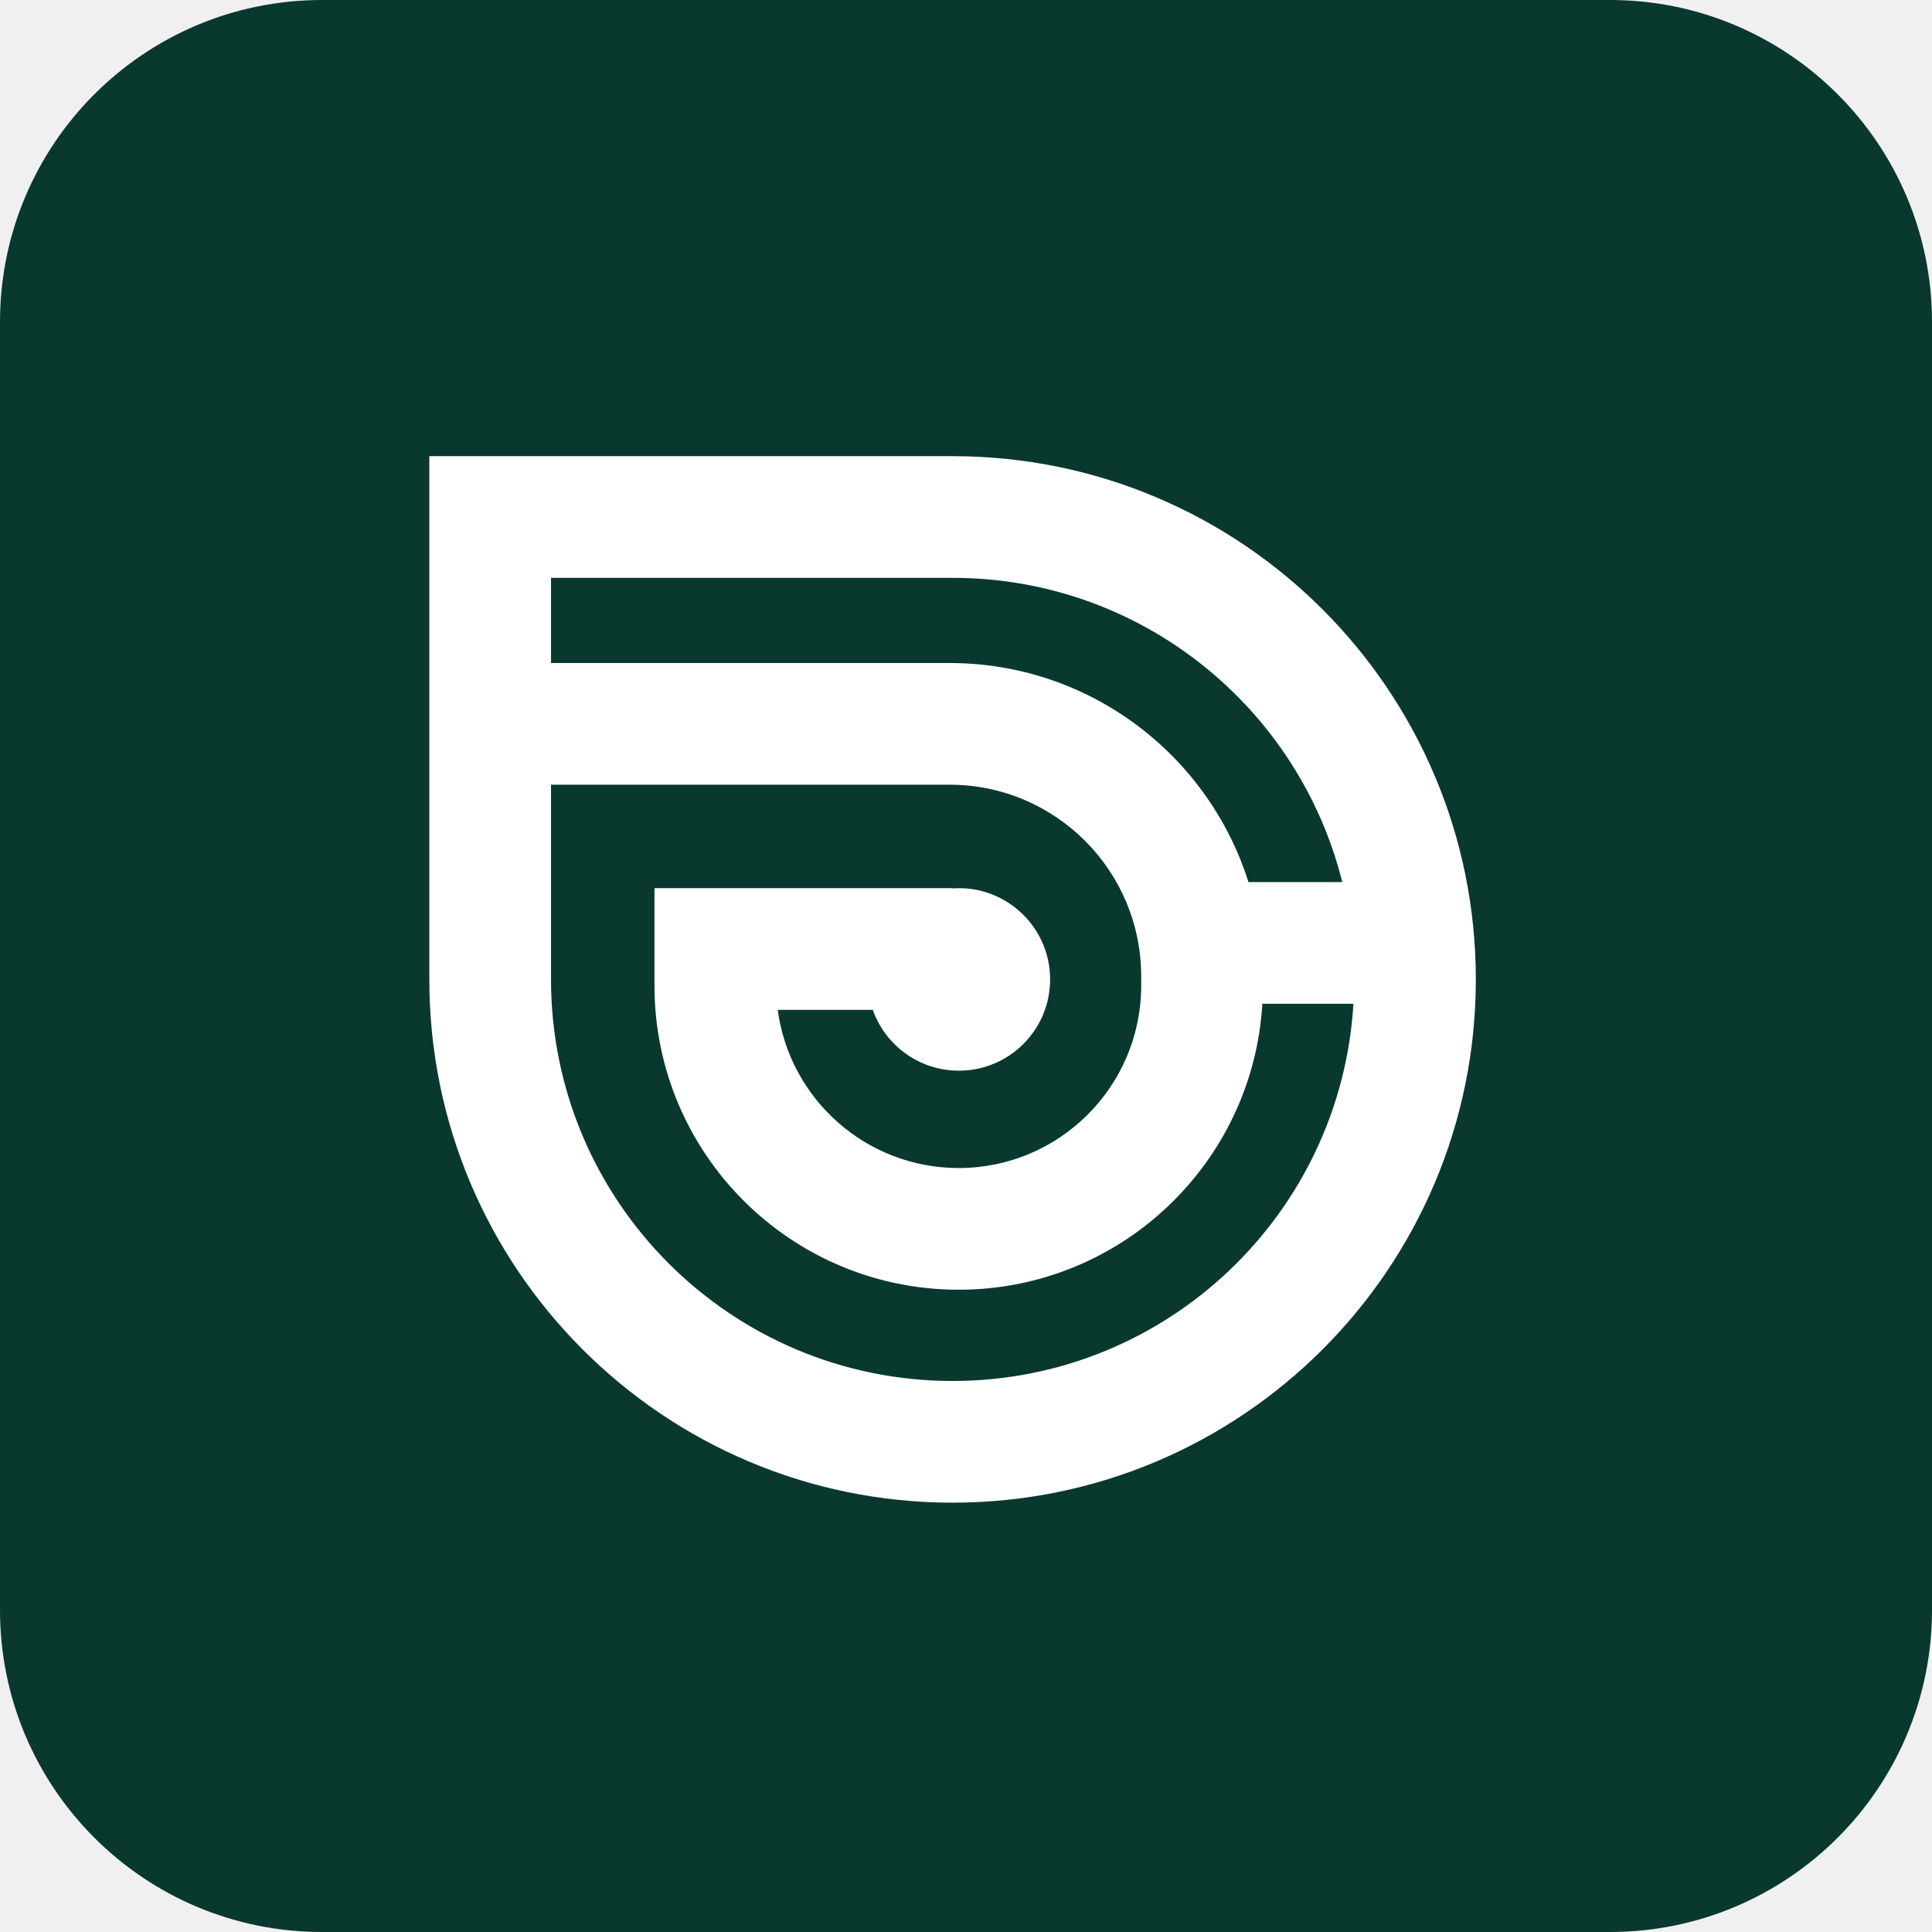
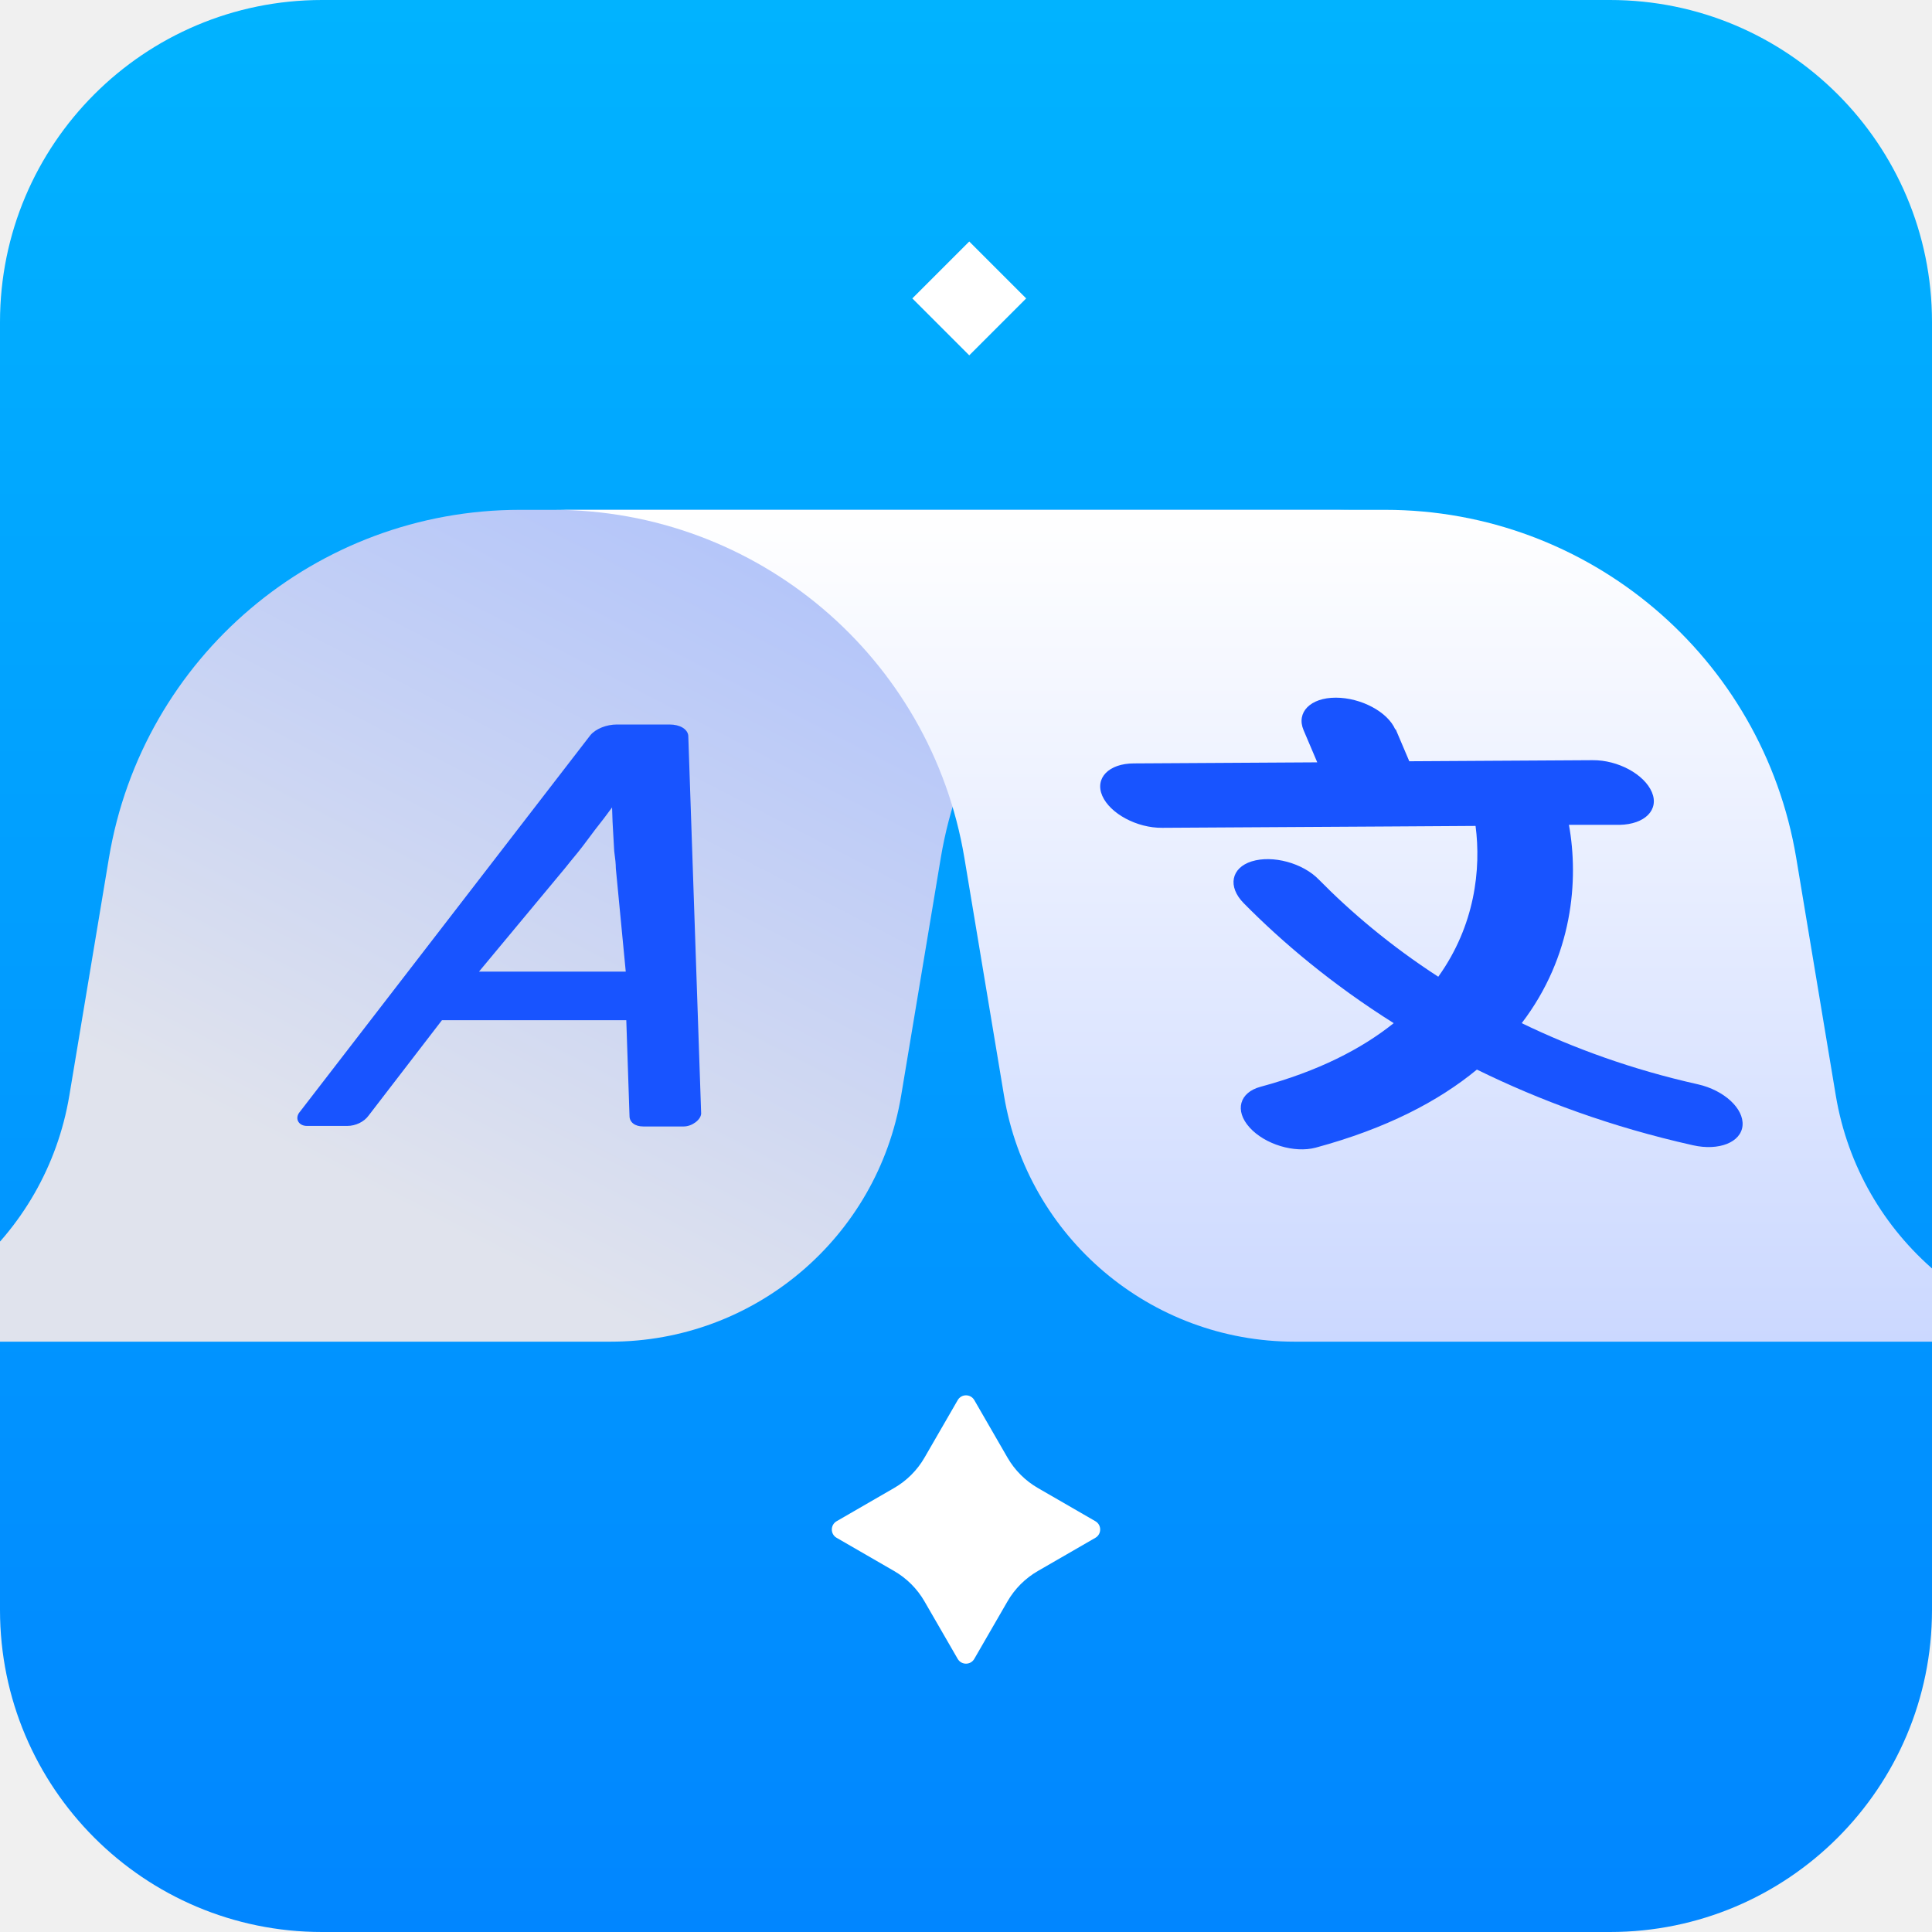
<svg xmlns="http://www.w3.org/2000/svg" width="72" height="72" viewBox="0 0 72 72" fill="none">
-   <rect width="72" height="72" rx="12" fill="#09382F" />
-   <path fill-rule="evenodd" clip-rule="evenodd" d="M20.535 21.535H35.5C42.514 21.535 48.401 26.36 50.022 32.872H46.526C45.034 28.14 40.611 24.709 35.387 24.709H20.535V21.535ZM35.727 48.064C41.76 48.064 46.692 43.352 47.044 37.407H50.438C49.969 45.25 43.461 51.465 35.5 51.465C27.235 51.465 20.535 44.765 20.535 36.5V29.244H35.387C39.331 29.244 42.529 32.442 42.529 36.387V36.727C42.529 40.483 39.484 43.529 35.727 43.529C32.278 43.529 29.428 40.962 28.984 37.634H32.526C32.993 38.955 34.253 39.901 35.734 39.901C37.613 39.901 39.135 38.379 39.135 36.5C39.135 34.622 37.613 33.099 35.734 33.099C35.656 33.099 35.577 33.102 35.5 33.107V33.099H24.39V36.727C24.39 42.988 29.465 48.064 35.727 48.064ZM16 36.5V17H35.5C46.27 17 55 25.73 55 36.5C55 47.27 46.27 56 35.5 56C24.73 56 16 47.27 16 36.5Z" fill="white" />
+   <g clip-path="url(#clip0_2_5761)">
+     <rect width="72" height="72" rx="12" fill="url(#paint0_linear_2_5761)" />
+     <path d="M26.2 19H57.2H50.378C42.786 19 36.307 24.488 35.059 31.977L33.584 40.827C32.702 46.12 28.122 50 22.756 50H-8.244C-2.878 50 1.702 46.12 2.584 40.827L4.059 31.977C5.307 24.488 11.786 19 19.378 19H26.2Z" fill="url(#paint1_linear_2_5761)" />
+     <path d="M44.8 19H13.8H20.622C28.214 19 34.693 24.488 35.941 31.977L37.416 40.827C38.298 46.12 42.878 50 48.244 50H79.244C73.878 50 69.298 46.12 68.415 40.827L66.941 31.977C65.692 24.488 59.214 19 51.622 19H44.8Z" fill="url(#paint2_linear_2_5761)" />
+     <g clip-path="url(#clip1_2_5761)">
+       <path d="M23.97 41.98C23.66 41.98 23.46 41.82 23.46 41.59L23.34 38.02H16.47L13.74 41.57C13.57 41.81 13.25 41.96 12.94 41.96H11.44C11.14 41.96 10.99 41.71 11.14 41.48L22 27.4C22.2 27.16 22.6 27 22.99 27H24.95C25.34 27 25.62 27.17 25.65 27.41L26.13 41.5C26.12 41.73 25.79 41.98 25.48 41.98H23.96H23.97ZM22.95 32.35C22.95 32.21 22.93 32 22.89 31.72C22.87 31.43 22.86 31.13 22.84 30.84C22.82 30.53 22.82 30.28 22.81 30.09C22.62 30.35 22.41 30.63 22.17 30.93C21.95 31.22 21.75 31.5 21.54 31.76C21.34 32 21.18 32.2 21.06 32.35L17.85 36.21H23.32L22.95 32.36V32.35Z" fill="#1854FF" />
+     </g>
+     <g clip-path="url(#clip2_2_5761)">
+       <path fill-rule="evenodd" clip-rule="evenodd" d="M52 27.19C51.72 26.53 50.72 26 49.78 26C48.83 26 48.3 26.55 48.58 27.21L49.09 28.41L42.26 28.45C41.32 28.45 40.79 29 41.08 29.66C41.37 30.32 42.37 30.86 43.31 30.85L51.83 30.8L54.99 30.78C55.2 32.38 54.97 34.49 53.6 36.4C51.81 35.24 50.33 33.98 49.15 32.78C48.55 32.16 47.43 31.86 46.65 32.1C45.88 32.34 45.74 33.04 46.35 33.66C47.79 35.12 49.65 36.69 51.94 38.13C50.74 39.09 49.13 39.92 46.98 40.5C46.19 40.71 46 41.39 46.57 42.02C47.14 42.65 48.24 42.98 49.03 42.77C51.66 42.06 53.61 41.04 55.04 39.86C57.38 41.01 60.05 42 63.09 42.68C64.06 42.9 64.89 42.57 64.94 41.94C64.99 41.31 64.25 40.63 63.28 40.41C60.82 39.86 58.63 39.06 56.71 38.13C58.62 35.63 58.84 32.79 58.47 30.74H60.36C61.3 30.72 61.84 30.18 61.56 29.52C61.28 28.86 60.3 28.32 59.35 28.33L55.95 28.35H55.92L52.52 28.37L52.01 27.17L52 27.19Z" fill="#1854FF" />
+     </g>
+     <path d="M40.821 57.31C41.06 57.172 41.06 56.828 40.821 56.691L38.679 55.454C38.209 55.183 37.818 54.792 37.547 54.322L36.31 52.179C36.172 51.94 35.828 51.94 35.691 52.179L34.454 54.321C34.183 54.791 33.792 55.182 33.322 55.453L31.179 56.691C30.94 56.829 30.94 57.173 31.179 57.31L33.321 58.547C33.791 58.818 34.182 59.209 34.453 59.679L35.69 61.821C35.828 62.06 36.172 62.06 36.309 61.821L37.546 59.679C37.817 59.209 38.208 58.818 38.678 58.547L40.821 57.31Z" fill="white" />
+     <rect x="36.121" y="9" width="3" height="3" transform="rotate(45 36.1213 9)" fill="white" />
+   </g>
+   <defs>
+     <linearGradient id="paint0_linear_2_5761" x1="36" y1="0" x2="36" y2="72" gradientUnits="userSpaceOnUse">
+       <stop stop-color="#01B3FF" />
+       <stop offset="1" stop-color="#0186FF" />
+     </linearGradient>
+     <linearGradient id="paint1_linear_2_5761" x1="40.5" y1="19" x2="24.478" y2="50" gradientUnits="userSpaceOnUse">
+       <stop stop-color="#A9BEFD" />
+       <stop offset="1" stop-color="#E0E3ED" />
+     </linearGradient>
+     <linearGradient id="paint2_linear_2_5761" x1="46.522" y1="19" x2="46.522" y2="50" gradientUnits="userSpaceOnUse">
+       <stop stop-color="white" />
+       <stop offset="1" stop-color="#CBD8FF" />
+     </linearGradient>
+     <clipPath id="clip0_2_5761">
+       <rect width="72" height="72" rx="12" fill="white" />
+     </clipPath>
+     <clipPath id="clip1_2_5761">
+       <rect width="15.13" height="14.98" fill="white" transform="translate(11 27)" />
+     </clipPath>
+     <clipPath id="clip2_2_5761">
+       <rect width="23.93" height="16.85" fill="white" transform="translate(41 26)" />
+     </clipPath>
+   </defs>
</svg>
